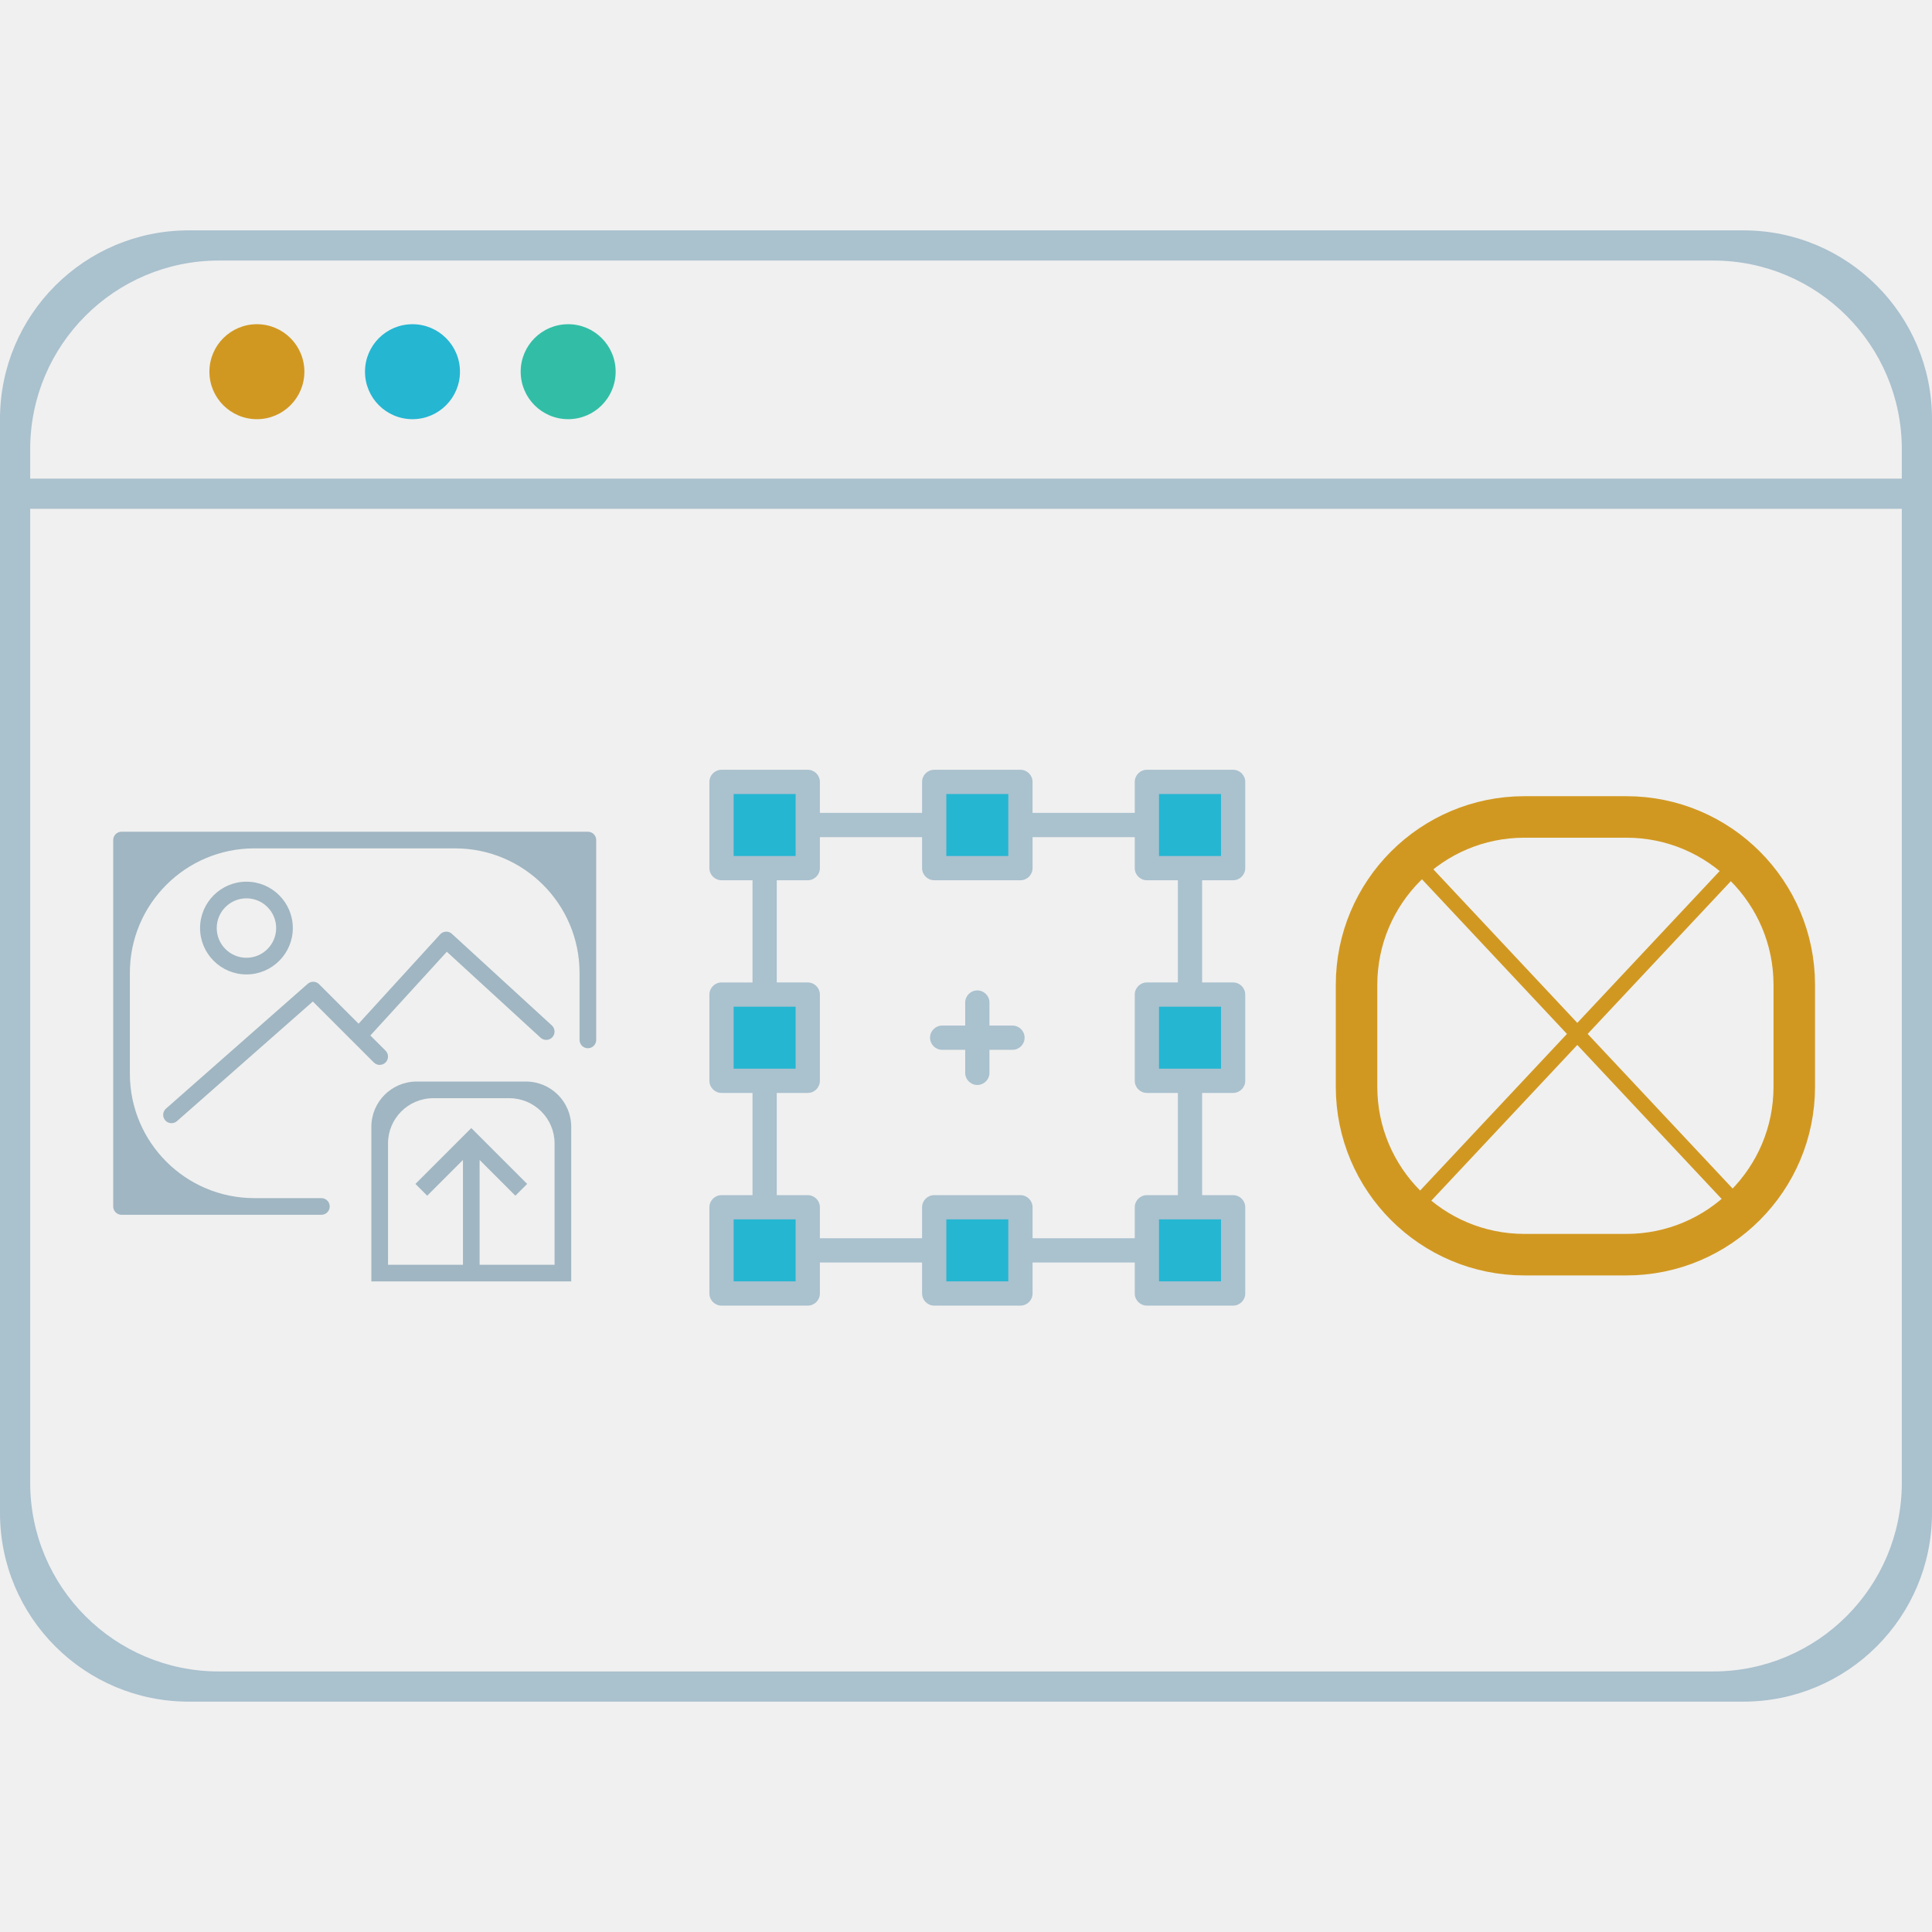
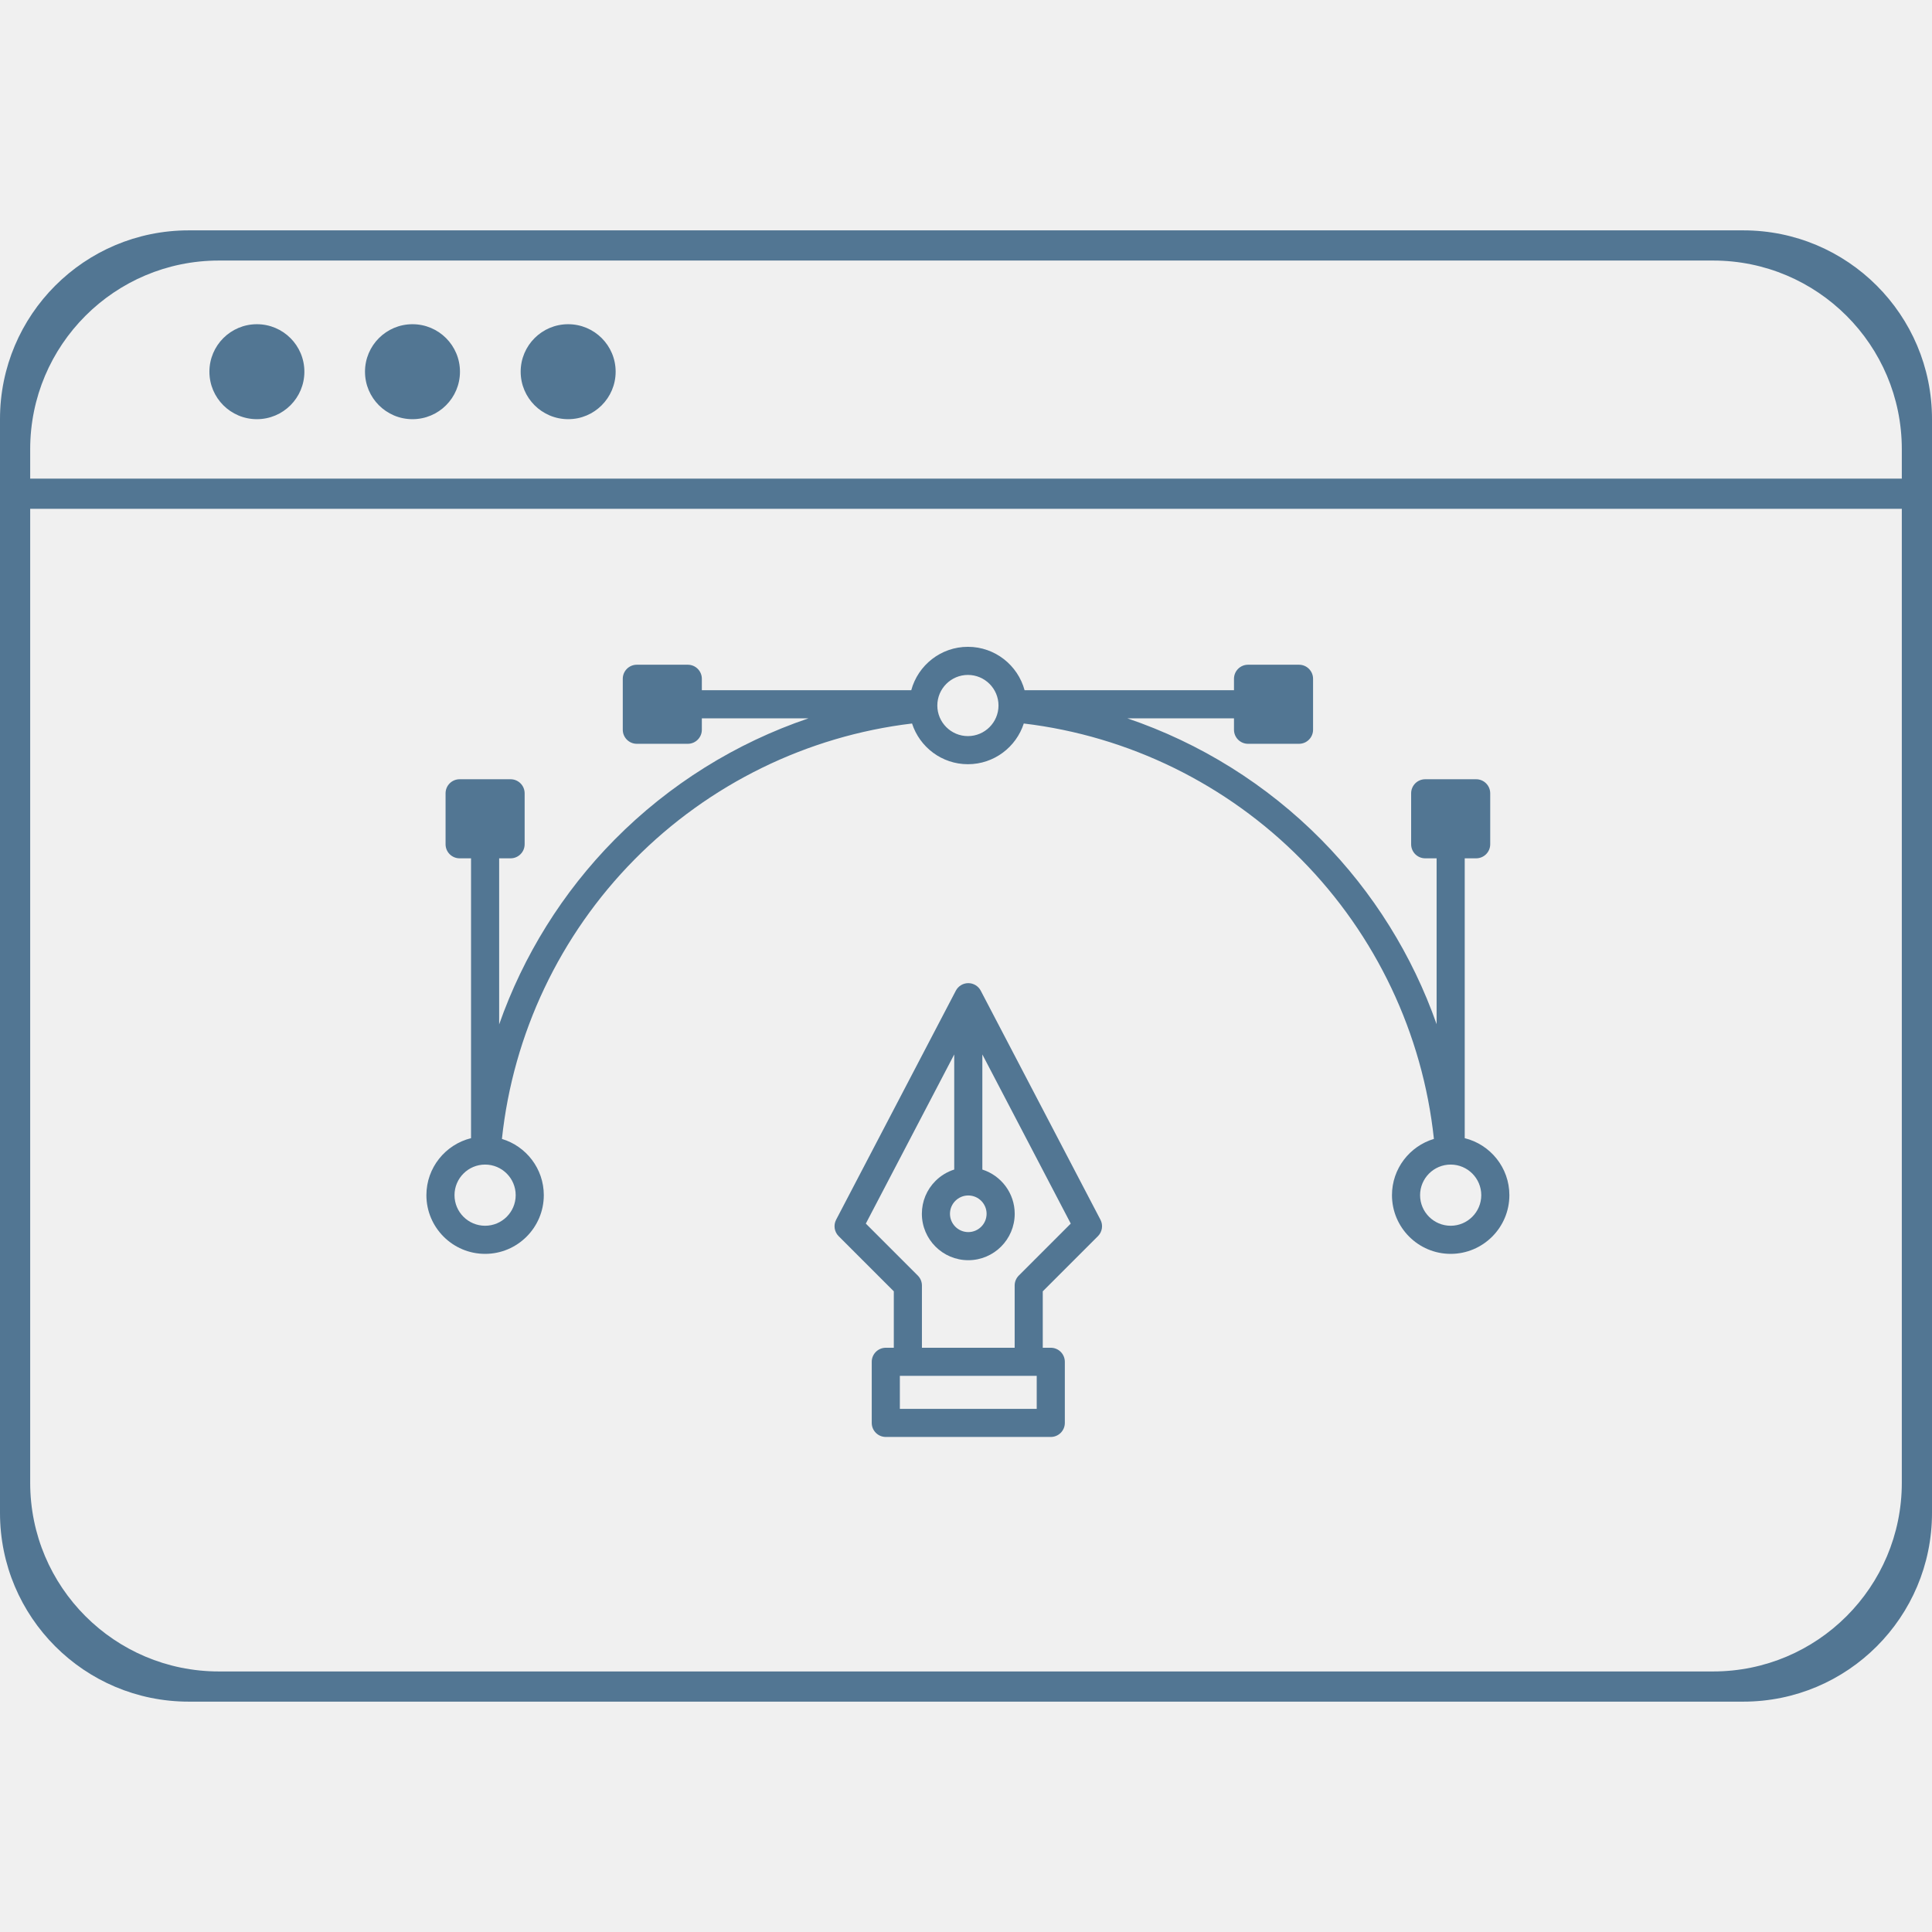
<svg xmlns="http://www.w3.org/2000/svg" width="512" height="512" viewBox="0 0 512 512" fill="none">
-   <path d="M68.08 111.088C75.03 111.088 80.664 105.454 80.664 98.504C80.664 91.554 75.03 85.92 68.08 85.92C61.13 85.92 55.496 91.554 55.496 98.504C55.496 105.454 61.13 111.088 68.08 111.088Z" fill="#D19821" />
-   <path d="M454 69.048C481.614 69.048 504 91.434 504 119.048V392.952C504 420.566 481.614 442.952 454 442.952H58C30.386 442.952 8 420.566 8 392.952V119.048C8 91.434 30.386 69.048 58 69.048H454ZM512 111.048C512 83.434 489.614 61.048 462 61.048H50C22.386 61.048 0 83.434 0 111.048V400.952C0 428.566 22.386 450.952 50 450.952H462C489.614 450.952 512 428.566 512 400.952V111.048Z" fill="#AAC1CE" />
-   <path d="M504.84 126.84H7C4.791 126.84 3 128.631 3 130.84C3 133.049 4.791 134.84 7 134.84H504.84C507.049 134.84 508.84 133.049 508.84 130.84C508.84 128.631 507.049 126.84 504.84 126.84Z" fill="#AAC1CE" />
-   <path d="M109.312 111.088C116.262 111.088 121.896 105.454 121.896 98.504C121.896 91.554 116.262 85.92 109.312 85.92C102.362 85.92 96.728 91.554 96.728 98.504C96.728 105.454 102.362 111.088 109.312 111.088Z" fill="#25B6D2" />
-   <path d="M150.568 111.088C157.518 111.088 163.152 105.454 163.152 98.504C163.152 91.554 157.518 85.92 150.568 85.92C143.618 85.92 137.984 91.554 137.984 98.504C137.984 105.454 143.618 111.088 150.568 111.088Z" fill="#32BEA6" />
-   <rect x="359.5" y="216.5" width="116" height="116" rx="44.5" stroke="#D19821" stroke-width="11" />
-   <path d="M373 226L463 322M463 226L373 322" stroke="#D19821" stroke-width="4" />
-   <path d="M98.414 339.586H151.379V298.621C151.379 291.993 146.007 286.621 139.379 286.621H110.414C103.786 286.621 98.414 291.993 98.414 298.621V339.586ZM102.828 303.034C102.828 296.407 108.2 291.034 114.828 291.034H134.966C141.593 291.034 146.966 296.407 146.966 303.034V335.172H127.103V307.396L136.578 316.871L139.698 313.75L124.897 298.948L110.095 313.75L113.215 316.871L122.69 307.396V335.172H102.828V303.034Z" fill="#A0B6C2" />
-   <path d="M77.6 245.945C77.6 239.168 72.088 233.655 65.31 233.655C58.533 233.655 53.02 239.168 53.02 245.945C53.02 252.72 58.533 258.233 65.31 258.233C72.088 258.233 77.6 252.722 77.6 245.945ZM57.434 245.945C57.434 241.604 60.967 238.069 65.31 238.069C69.653 238.069 73.187 241.604 73.187 245.945C73.187 250.286 69.653 253.821 65.31 253.821C60.967 253.821 57.434 250.288 57.434 245.945Z" fill="#A0B6C2" />
-   <path d="M43.793 296.907C44.228 297.403 44.837 297.655 45.448 297.655C45.965 297.655 46.485 297.474 46.905 297.106L82.906 265.41L99.058 281.56C99.921 282.423 101.316 282.423 102.179 281.56C103.042 280.697 103.042 279.303 102.179 278.44L98.151 274.414L118.413 252.226L143.264 275.008C144.165 275.831 145.56 275.769 146.383 274.871C147.206 273.973 147.146 272.576 146.246 271.753L119.763 247.477C119.331 247.082 118.766 246.861 118.174 246.899C117.589 246.925 117.038 247.183 116.643 247.616L95.028 271.289L84.561 260.822C83.736 260.001 82.416 259.959 81.542 260.725L43.989 293.791C43.076 294.596 42.985 295.991 43.793 296.907Z" fill="#A0B6C2" />
-   <path d="M155.793 220.414H32.207C30.989 220.414 30 221.4 30 222.62V319.724C30 320.944 30.989 321.931 32.207 321.931H85.172C86.391 321.931 87.379 320.944 87.379 319.724C87.379 318.504 86.391 317.517 85.172 317.517H67.414C49.188 317.517 34.414 302.742 34.414 284.517V257.827C34.414 239.602 49.188 224.827 67.414 224.827H120.586C138.812 224.827 153.586 239.602 153.586 257.827V275.586C153.586 276.806 154.575 277.793 155.793 277.793C157.011 277.793 158 276.806 158 275.586V222.62C158 221.4 157.011 220.414 155.793 220.414Z" fill="#A0B6C2" />
+   <path d="M68.08 111.088C75.03 111.088 80.664 105.454 80.664 98.504C80.664 91.554 75.03 85.92 68.08 85.92C61.13 85.92 55.496 91.554 55.496 98.504C55.496 105.454 61.13 111.088 68.08 111.088Z" fill="#527693" />
+   <path d="M454 69.048C481.614 69.048 504 91.434 504 119.048V392.952C504 420.566 481.614 442.952 454 442.952H58C30.386 442.952 8 420.566 8 392.952V119.048C8 91.434 30.386 69.048 58 69.048H454ZM512 111.048C512 83.434 489.614 61.048 462 61.048H50C22.386 61.048 0 83.434 0 111.048V400.952C0 428.566 22.386 450.952 50 450.952H462C489.614 450.952 512 428.566 512 400.952V111.048Z" fill="#527693" />
+   <path d="M504.84 126.84H7C4.791 126.84 3 128.631 3 130.84C3 133.049 4.791 134.84 7 134.84H504.84C507.049 134.84 508.84 133.049 508.84 130.84C508.84 128.631 507.049 126.84 504.84 126.84Z" fill="#527693" />
+   <path d="M109.312 111.088C116.262 111.088 121.896 105.454 121.896 98.504C121.896 91.554 116.262 85.92 109.312 85.92C102.362 85.92 96.728 91.554 96.728 98.504C96.728 105.454 102.362 111.088 109.312 111.088Z" fill="#527693" />
+   <path d="M150.568 111.088C157.518 111.088 163.152 105.454 163.152 98.504C163.152 91.554 157.518 85.92 150.568 85.92C143.618 85.92 137.984 91.554 137.984 98.504C137.984 105.454 143.618 111.088 150.568 111.088Z" fill="#527693" />
  <g clip-path="url(#clip0_872_93)">
-     <path d="M326.787 319.939H303.939V342.787H326.787V319.939Z" fill="#25B6D2" />
-     <path d="M326.787 263.576H303.939V286.424H326.787V263.576Z" fill="#25B6D2" />
-     <path d="M270.424 319.939H247.575V342.787H270.424V319.939Z" fill="#25B6D2" />
-     <path d="M214.061 319.939H191.213V342.787H214.061V319.939Z" fill="#25B6D2" />
-     <path d="M270.424 207.213H247.575V230.061H270.424V207.213Z" fill="#25B6D2" />
-     <path d="M326.787 207.213H303.939V230.061H326.787V207.213Z" fill="#25B6D2" />
-     <path d="M214.061 263.576H191.213V286.424H214.061V263.576Z" fill="#25B6D2" />
-     <path d="M214.061 207.213H191.213V230.061H214.061V207.213Z" fill="#25B6D2" />
-     <path d="M326.787 233.275C328.562 233.275 330 231.837 330 230.062V207.213C330 205.438 328.562 204 326.787 204H303.937C302.163 204 300.725 205.438 300.725 207.213V215.425H273.637V207.213C273.638 205.438 272.199 204 270.425 204H247.575C245.801 204 244.362 205.438 244.362 207.213V215.425H217.275V207.213C217.275 205.438 215.837 204 214.063 204H191.213C189.438 204 188 205.438 188 207.213V230.063C188 231.837 189.438 233.275 191.213 233.275H199.425V260.363H191.213C189.438 260.362 188 261.801 188 263.575V286.425C188 288.199 189.438 289.638 191.213 289.638H199.425V316.725H191.213C189.438 316.725 188 318.163 188 319.937V342.787C188 344.562 189.438 346 191.213 346H214.063C215.837 346 217.275 344.562 217.275 342.787V334.575H244.363V342.787C244.363 344.562 245.801 346 247.575 346H270.425C272.2 346 273.638 344.562 273.638 342.787V334.575H300.725V342.787C300.725 344.562 302.164 346 303.938 346H326.788C328.562 346 330.001 344.562 330.001 342.787V319.937C330.001 318.163 328.562 316.725 326.788 316.725H318.576V289.637H326.788C328.562 289.637 330.001 288.199 330.001 286.425V263.575C330.001 261.8 328.562 260.362 326.788 260.362H318.576V233.275H326.787V233.275ZM307.15 210.425H323.575V226.85H307.15V210.425ZM250.788 210.425H267.212V218.634C267.212 218.635 267.212 218.636 267.212 218.638C267.212 218.639 267.212 218.64 267.212 218.641V226.85H250.788V210.425ZM194.425 210.425H210.85V226.85H194.425V210.425ZM194.425 266.788H202.634C202.635 266.788 202.636 266.788 202.638 266.788C202.639 266.788 202.64 266.788 202.641 266.788H210.85V283.212H194.425V266.788ZM210.85 339.575H194.425V323.15H210.85V339.575ZM267.212 339.575H250.788V323.15H267.212L267.212 339.575ZM323.575 339.575H307.15V323.15H323.575V339.575ZM323.575 283.212H315.366C315.365 283.212 315.364 283.212 315.362 283.212C315.361 283.212 315.36 283.212 315.359 283.212H307.15V266.788H323.575V283.212H323.575ZM312.15 260.362H303.938C302.163 260.362 300.725 261.801 300.725 263.575V286.425C300.725 288.199 302.163 289.638 303.938 289.638H312.15V316.725H303.938C302.163 316.725 300.725 318.163 300.725 319.938V328.15H273.638V319.938C273.638 318.163 272.199 316.725 270.425 316.725H247.575C245.801 316.725 244.362 318.163 244.362 319.938V328.15H217.275V319.938C217.275 318.163 215.837 316.725 214.062 316.725H205.85V289.638H214.062C215.837 289.638 217.275 288.199 217.275 286.425V263.575C217.275 261.801 215.837 260.362 214.062 260.362H205.85V233.275H214.062C215.837 233.275 217.275 231.837 217.275 230.062V221.85H244.362V230.062C244.362 231.837 245.801 233.275 247.575 233.275H270.425C272.199 233.275 273.638 231.837 273.638 230.062V221.85H300.725V230.062C300.725 231.837 302.163 233.275 303.938 233.275H312.15V260.362Z" fill="#AAC1CE" />
-     <path d="M268.317 271.787H262.213V265.683C262.213 263.909 260.774 262.47 259 262.47C257.226 262.47 255.787 263.909 255.787 265.683V271.787H249.683C247.909 271.787 246.47 273.225 246.47 275C246.47 276.774 247.909 278.213 249.683 278.213H255.787V284.317C255.787 286.091 257.226 287.529 259 287.529C260.774 287.529 262.213 286.091 262.213 284.317V278.213H268.317C270.091 278.213 271.53 276.774 271.53 275C271.529 273.225 270.091 271.787 268.317 271.787Z" fill="#AAC1CE" />
+     <path d="M282.192 377.084L282.192 360.893C282.192 359.905 281.8 358.957 281.101 358.259C280.403 357.56 279.455 357.168 278.467 357.168L276.344 357.168L276.344 342.217L290.963 327.598C292.114 326.447 292.384 324.681 291.63 323.239L259.908 262.543C259.265 261.313 257.994 260.543 256.607 260.543C255.22 260.543 253.948 261.314 253.305 262.543L221.583 323.239C220.829 324.682 221.099 326.448 222.25 327.598L236.869 342.217L236.869 357.168L234.746 357.168C233.757 357.168 232.81 357.561 232.112 358.259C231.413 358.958 231.02 359.905 231.021 360.893L231.021 377.084C231.02 378.113 231.437 379.044 232.112 379.718C232.786 380.393 233.717 380.809 234.746 380.809L278.467 380.809C280.525 380.809 282.193 379.142 282.192 377.084ZM243.228 338.04L229.453 324.265L252.882 279.438L252.881 309.941C251.026 310.528 249.323 311.551 247.908 312.967C245.584 315.29 244.305 318.38 244.305 321.665C244.305 325.057 245.684 328.132 247.912 330.36C250.139 332.587 253.215 333.967 256.607 333.967C263.39 333.967 268.908 328.449 268.909 321.665C268.909 316.18 265.299 311.526 260.332 309.944L260.332 279.436L283.761 324.264L269.986 338.04C269.287 338.738 268.894 339.686 268.895 340.674L268.895 357.167L244.32 357.167L244.32 340.673C244.319 339.686 243.927 338.739 243.228 338.04ZM260.035 318.236C260.914 319.115 261.458 320.328 261.458 321.666C261.458 324.34 259.281 326.517 256.607 326.517C253.931 326.516 251.756 324.341 251.754 321.665C251.755 318.99 253.931 316.814 256.606 316.813C257.944 316.814 259.157 317.358 260.035 318.236ZM238.471 373.359L238.471 364.618L274.742 364.618L274.742 373.359L238.471 373.359Z" fill="#527693" />
+     <path d="M144.113 316.731C144.113 309.702 139.426 303.75 133.014 301.828C135.975 273.985 148.37 247.801 168.151 227.777C187.92 207.764 213.928 195.048 241.701 191.735C243.719 197.988 249.592 202.525 256.507 202.525C263.423 202.525 269.296 197.988 271.314 191.735C299.087 195.048 325.095 207.764 344.865 227.777C364.644 247.8 377.039 273.982 380.001 301.824C373.582 303.741 368.887 309.697 368.887 316.731C368.887 325.309 375.866 332.288 384.444 332.288C393.022 332.288 400 325.309 400 316.731C400 309.436 394.952 303.302 388.167 301.628L388.167 227.464L391.197 227.464C393.254 227.464 394.922 225.797 394.922 223.739L394.922 210.234C394.922 208.176 393.254 206.509 391.197 206.509L377.691 206.509C375.634 206.509 373.966 208.176 373.966 210.234L373.966 223.739C373.966 225.797 375.634 227.464 377.691 227.464L380.718 227.464L380.718 271.424C374.313 253.216 363.926 236.471 350.165 222.541C335.671 207.868 318.01 196.899 298.755 190.364L327.019 190.364L327.019 193.39C327.019 195.447 328.687 197.115 330.744 197.115L344.25 197.115C346.307 197.115 347.975 195.447 347.975 193.39L347.975 179.885C347.975 177.827 346.307 176.159 344.25 176.159L330.744 176.159C328.687 176.159 327.019 177.827 327.019 179.885L327.019 182.914L271.525 182.914C269.736 176.296 263.683 171.412 256.508 171.412C249.333 171.412 243.28 176.297 241.491 182.914L185.997 182.914L185.997 179.885C185.997 177.827 184.329 176.159 182.272 176.159L168.767 176.159C166.709 176.159 165.042 177.827 165.042 179.885L165.042 193.39C165.042 195.447 166.709 197.115 168.767 197.115L182.272 197.115C184.329 197.115 185.997 195.447 185.997 193.39L185.997 190.364L214.262 190.364C195.007 196.899 177.346 207.868 162.852 222.541C149.077 236.485 138.683 253.25 132.28 271.479L132.28 227.464L135.31 227.464C137.367 227.464 139.035 225.797 139.035 223.739L139.035 210.234C139.035 208.176 137.367 206.509 135.31 206.509L121.805 206.509C119.747 206.509 118.08 208.176 118.08 210.234L118.08 223.739C118.08 225.797 119.747 227.464 121.805 227.464L124.831 227.464L124.831 301.629C118.047 303.303 113.001 309.437 113.001 316.731C113.001 325.309 119.98 332.288 128.558 332.288C137.136 332.288 144.113 325.309 144.113 316.731ZM392.55 316.731C392.55 321.201 388.913 324.837 384.443 324.837C379.973 324.837 376.337 321.201 376.337 316.731C376.337 312.261 379.973 308.624 384.443 308.624C388.913 308.624 392.55 312.261 392.55 316.731ZM256.507 178.862C260.978 178.862 264.614 182.498 264.614 186.968C264.614 191.438 260.978 195.075 256.507 195.075C252.037 195.075 248.401 191.438 248.401 186.968C248.401 182.498 252.038 178.862 256.507 178.862ZM120.45 316.731C120.45 312.261 124.087 308.624 128.557 308.624C133.027 308.624 136.663 312.261 136.663 316.731C136.663 321.201 133.027 324.837 128.557 324.837C124.087 324.837 120.45 321.2 120.45 316.731Z" fill="#527693" />
  </g>
  <defs>
    <clipPath id="clip0_872_93">
-       <rect width="142" height="142" fill="white" transform="translate(188 204)" />
+       <rect width="287" height="287" fill="white" transform="translate(400 135) rotate(90)" />
    </clipPath>
  </defs>
</svg>
